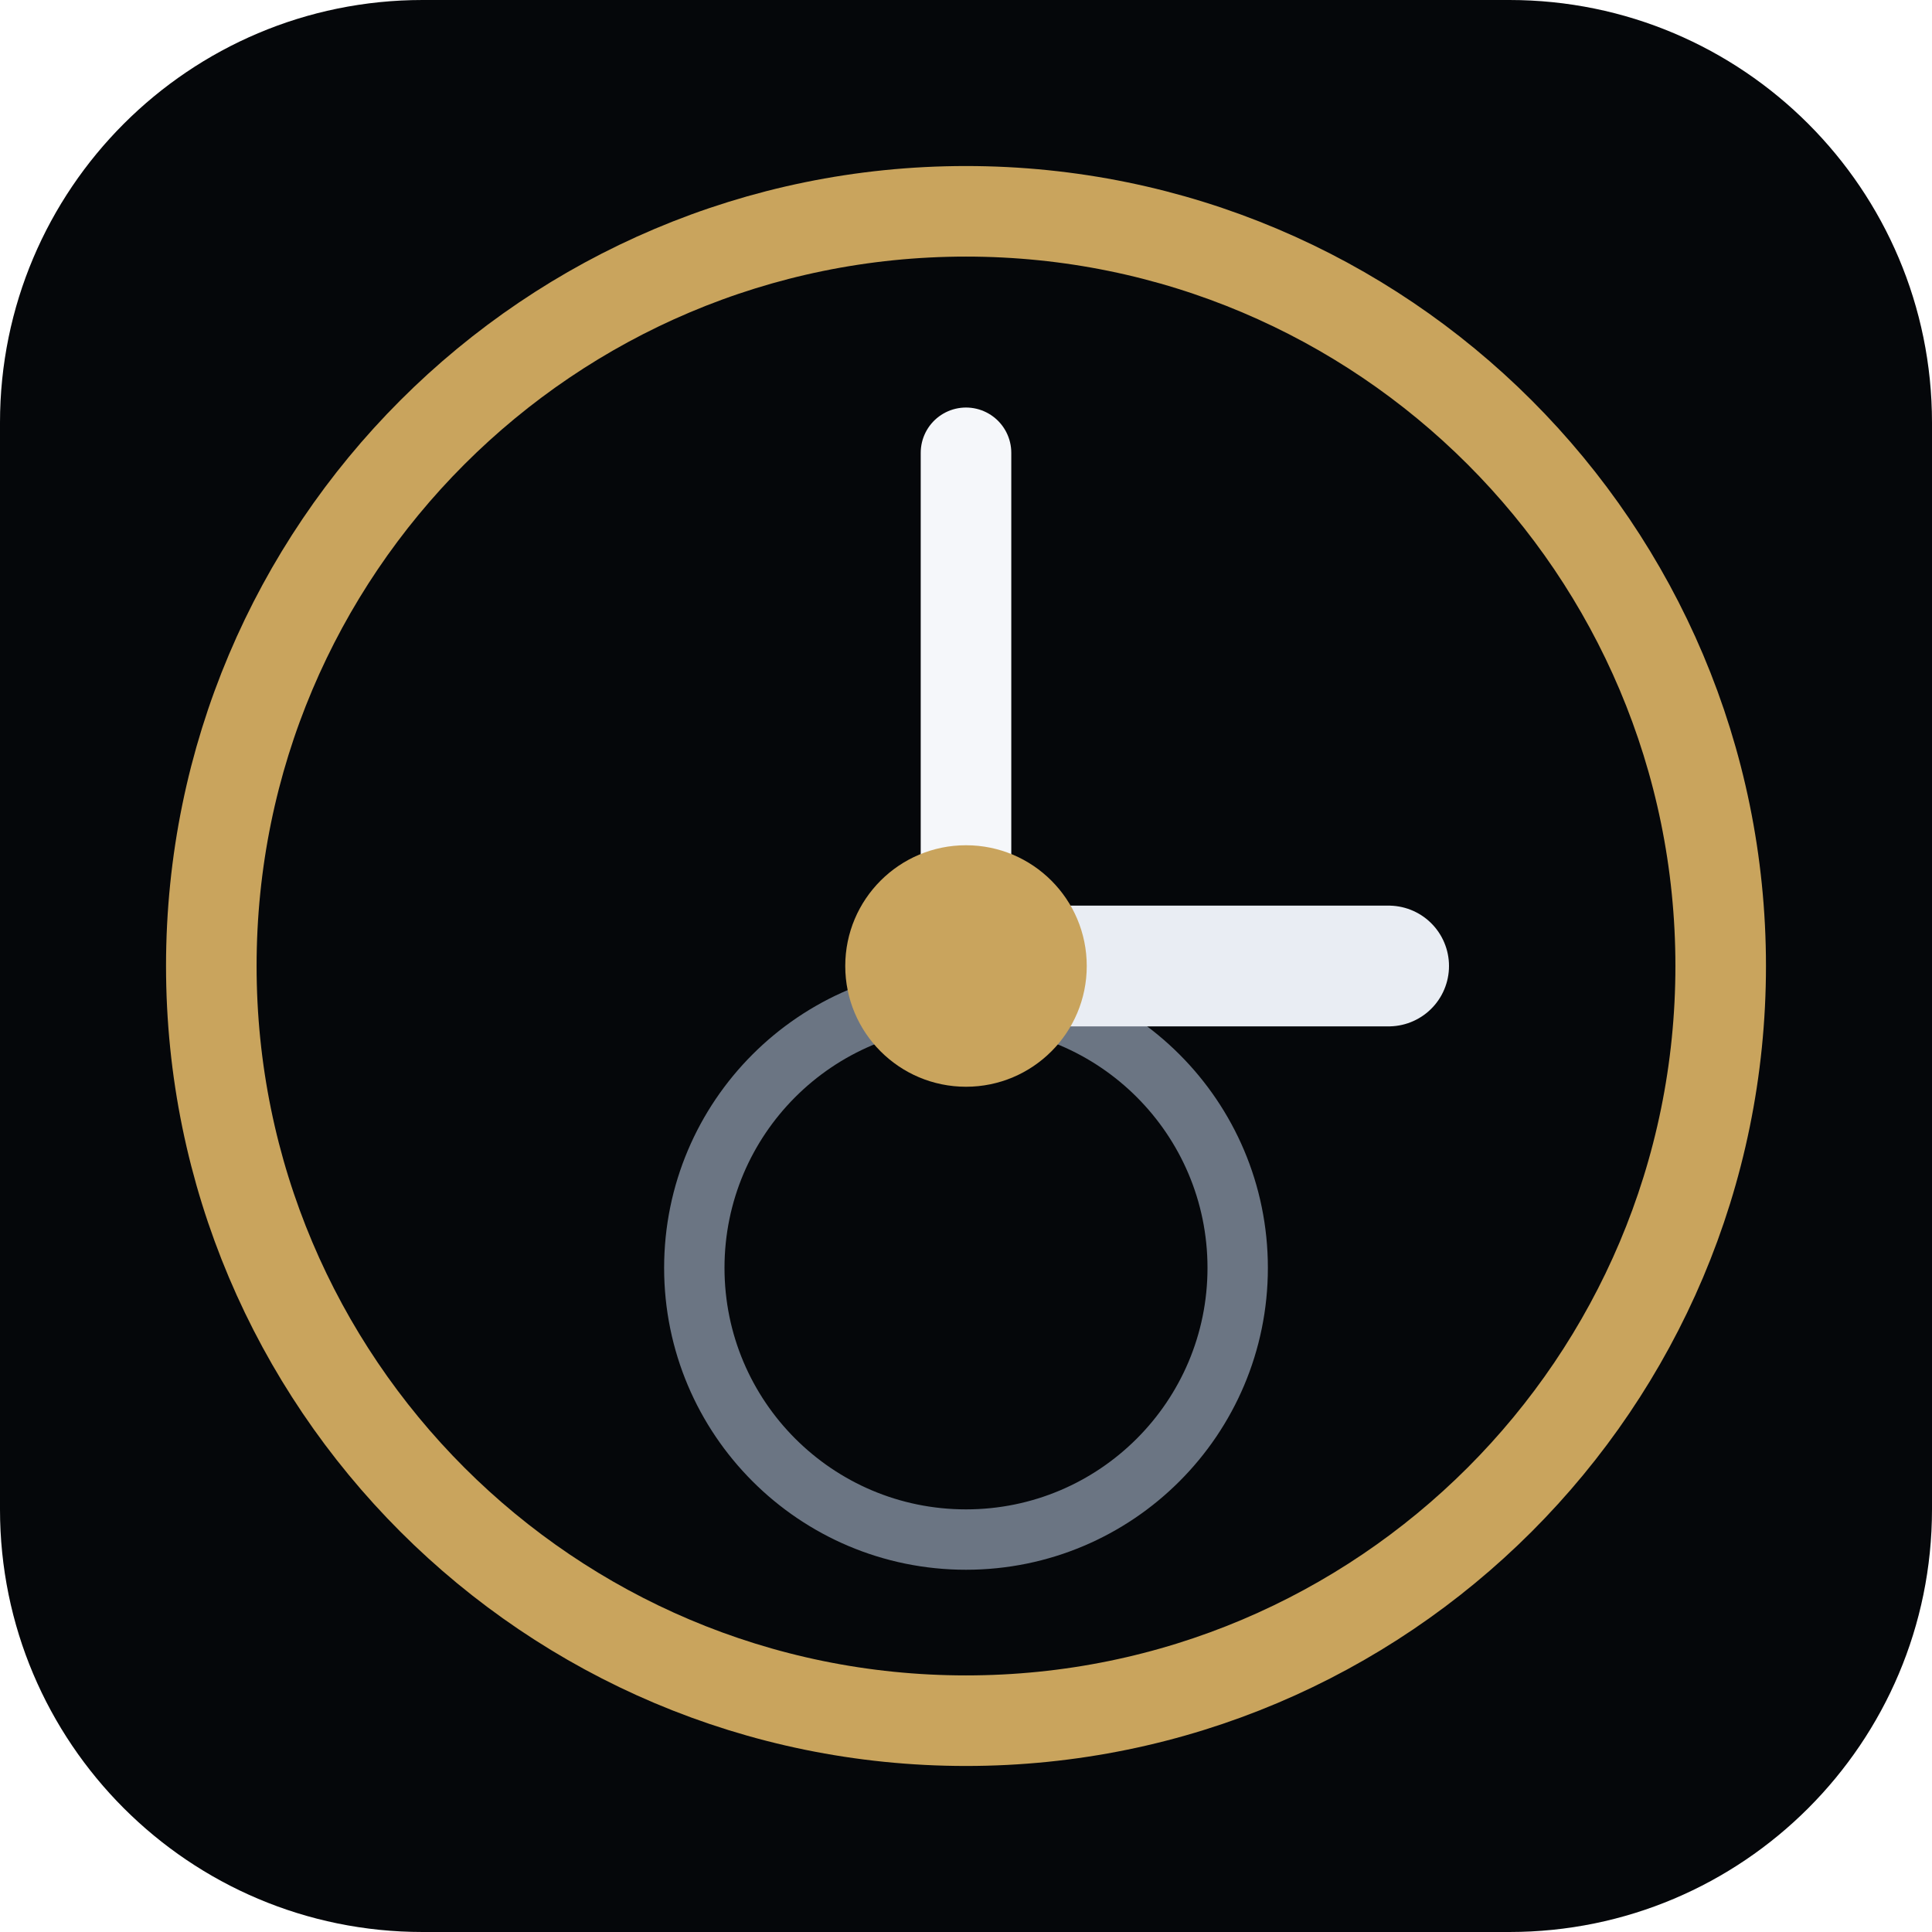
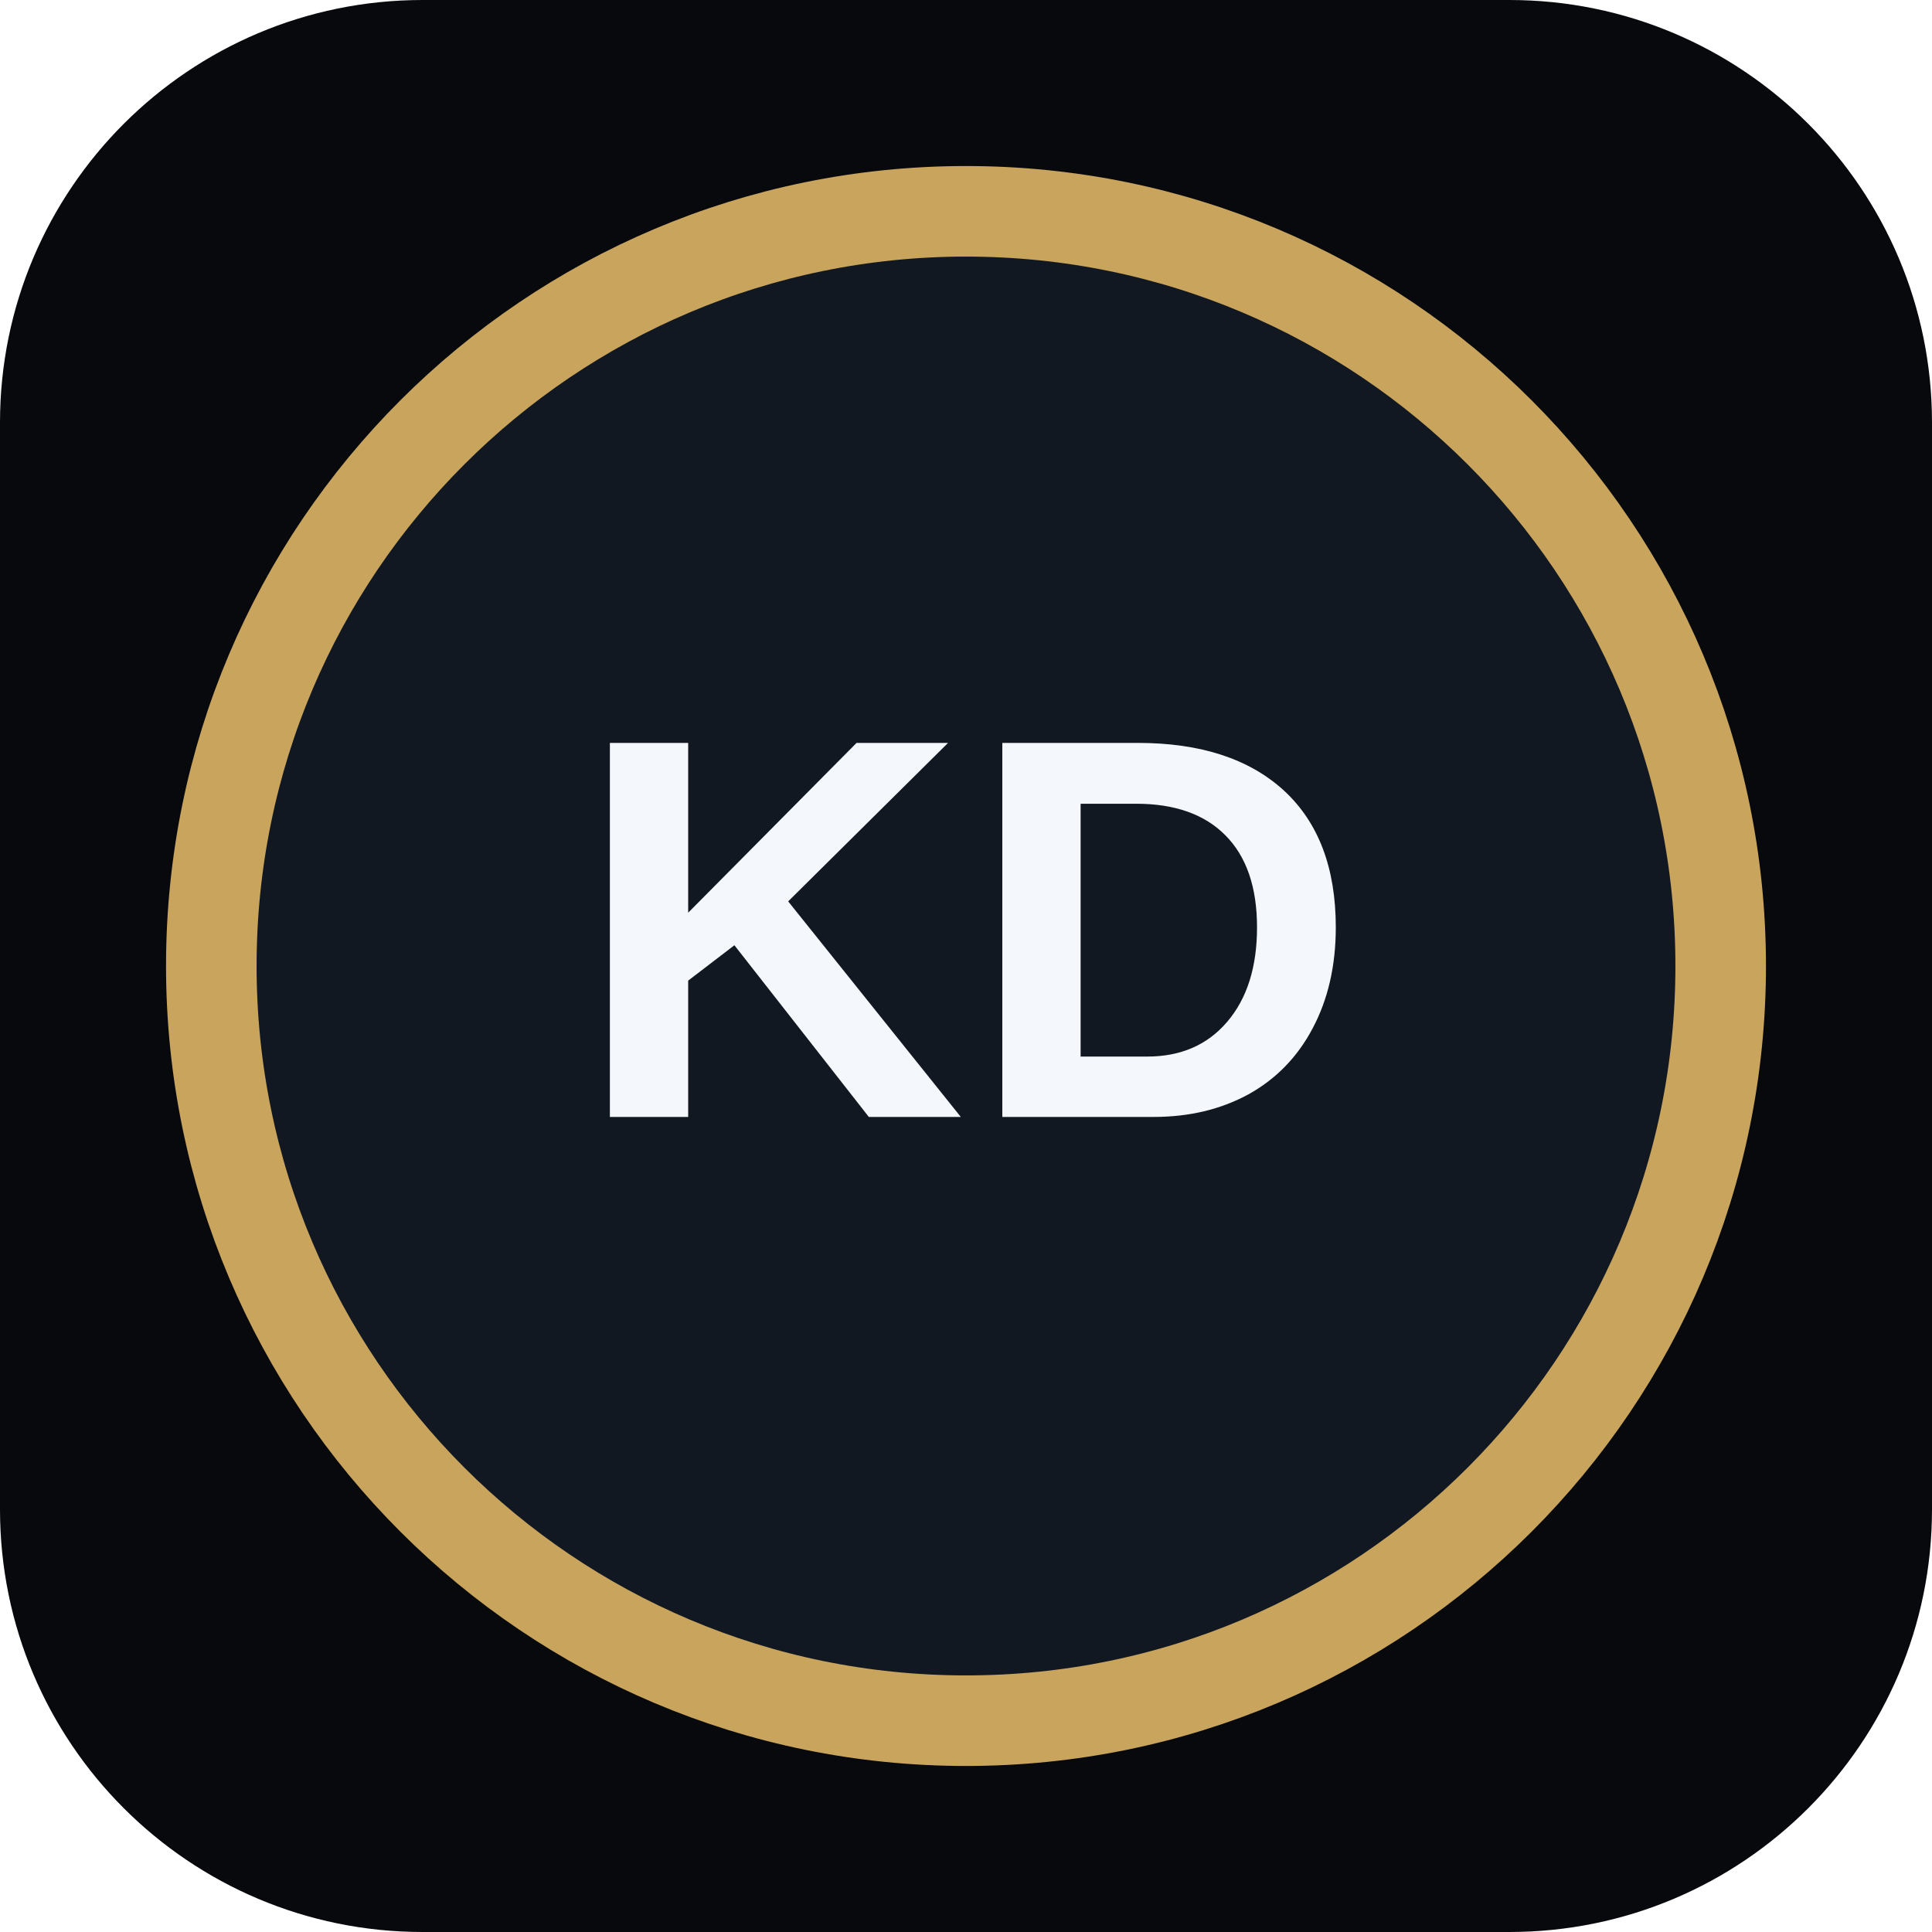
<svg xmlns="http://www.w3.org/2000/svg" width="64" height="64" viewBox="0 0 64 64">
-   <rect width="64" height="64" rx="14" fill="#05070a" />
-   <circle cx="32" cy="32" r="25" fill="none" stroke="#c9a45d" stroke-width="3" />
-   <circle cx="32" cy="42" r="9" fill="none" stroke="#6b7583" stroke-width="2" />
-   <line x1="32" y1="32" x2="32" y2="15" stroke="#f5f7fa" stroke-width="3" stroke-linecap="round" />
-   <line x1="32" y1="32" x2="46" y2="32" stroke="#e9edf3" stroke-width="4" stroke-linecap="round" />
-   <circle cx="32" cy="32" r="4" fill="#c9a45d" />
+   <rect width="64" height="64" rx="14" fill="#07090d" />
+   <circle cx="32" cy="32" r="25" fill="#111821" stroke="#c9a45d" stroke-width="3" />
+   <text x="32" y="37" text-anchor="middle" font-family="Arial, sans-serif" font-size="18" font-weight="700" fill="#f4f7fb">KD</text>
</svg>
